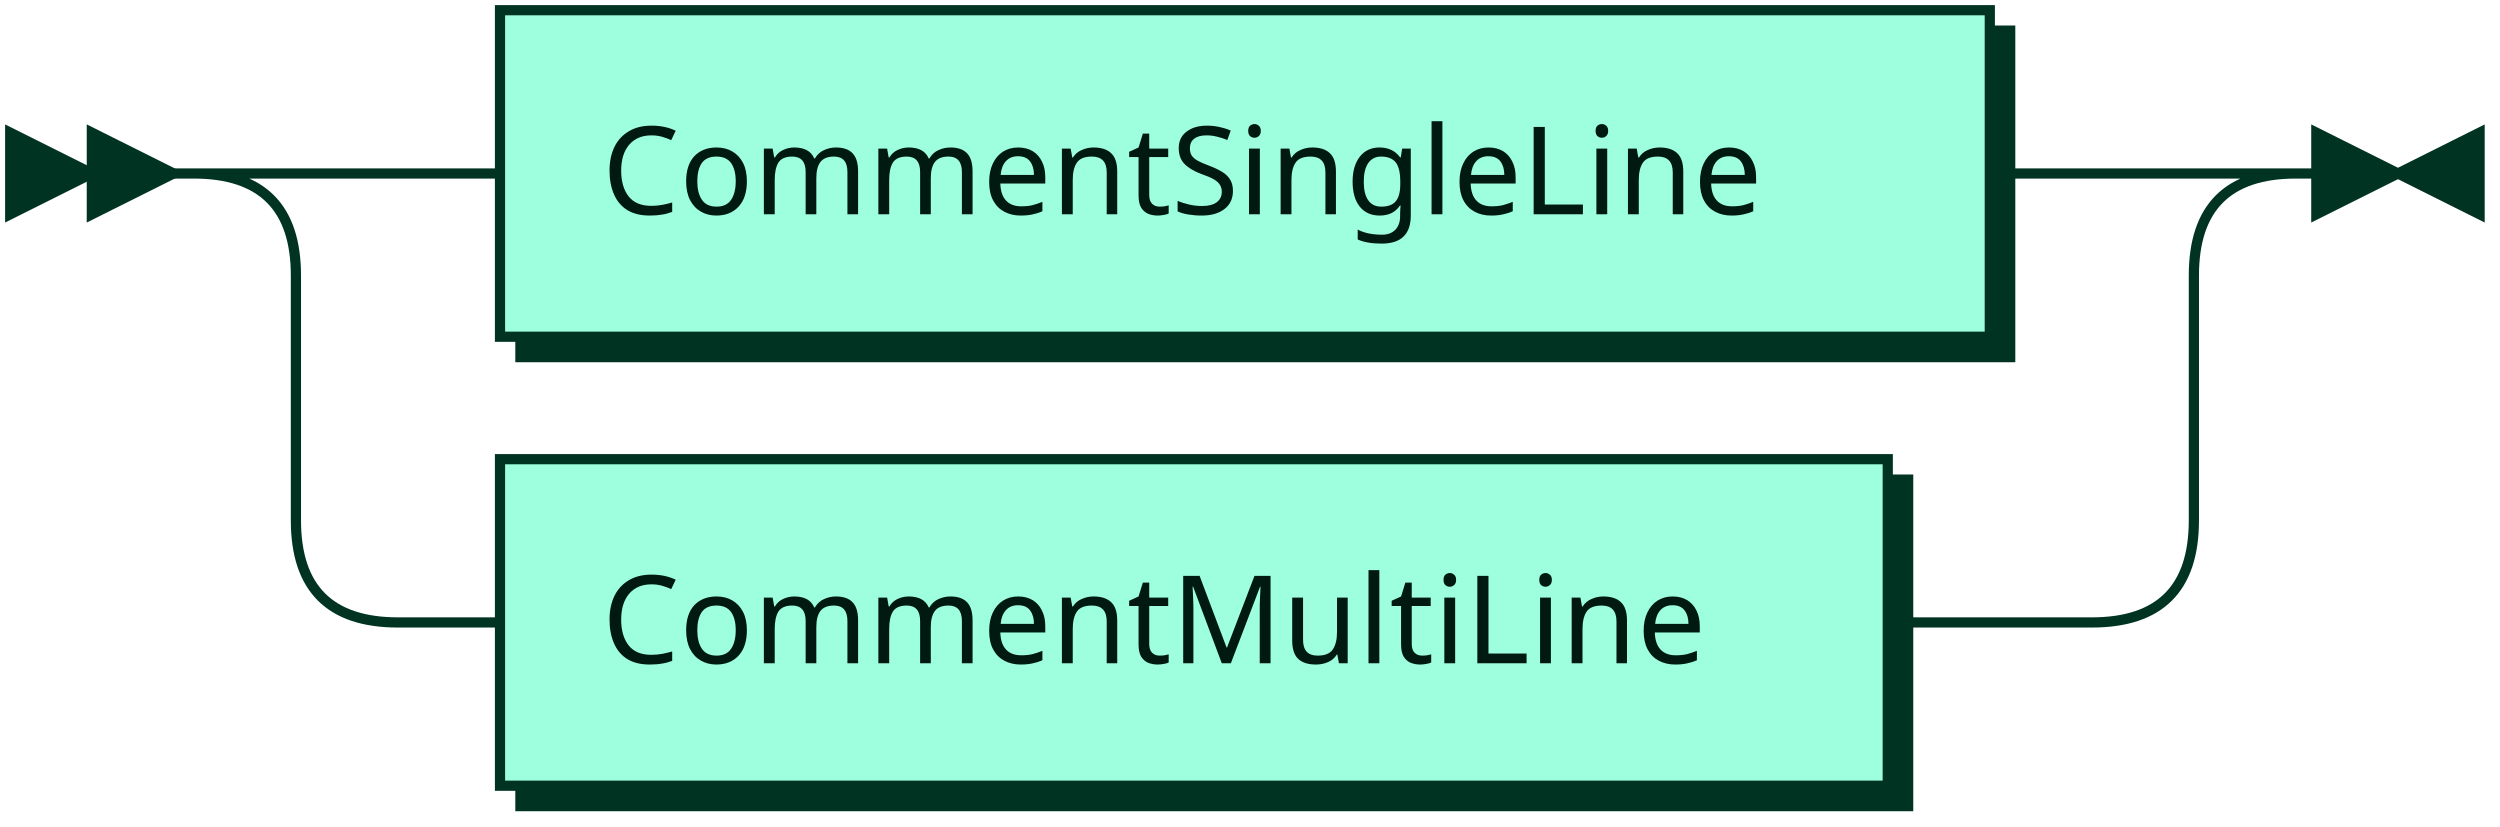
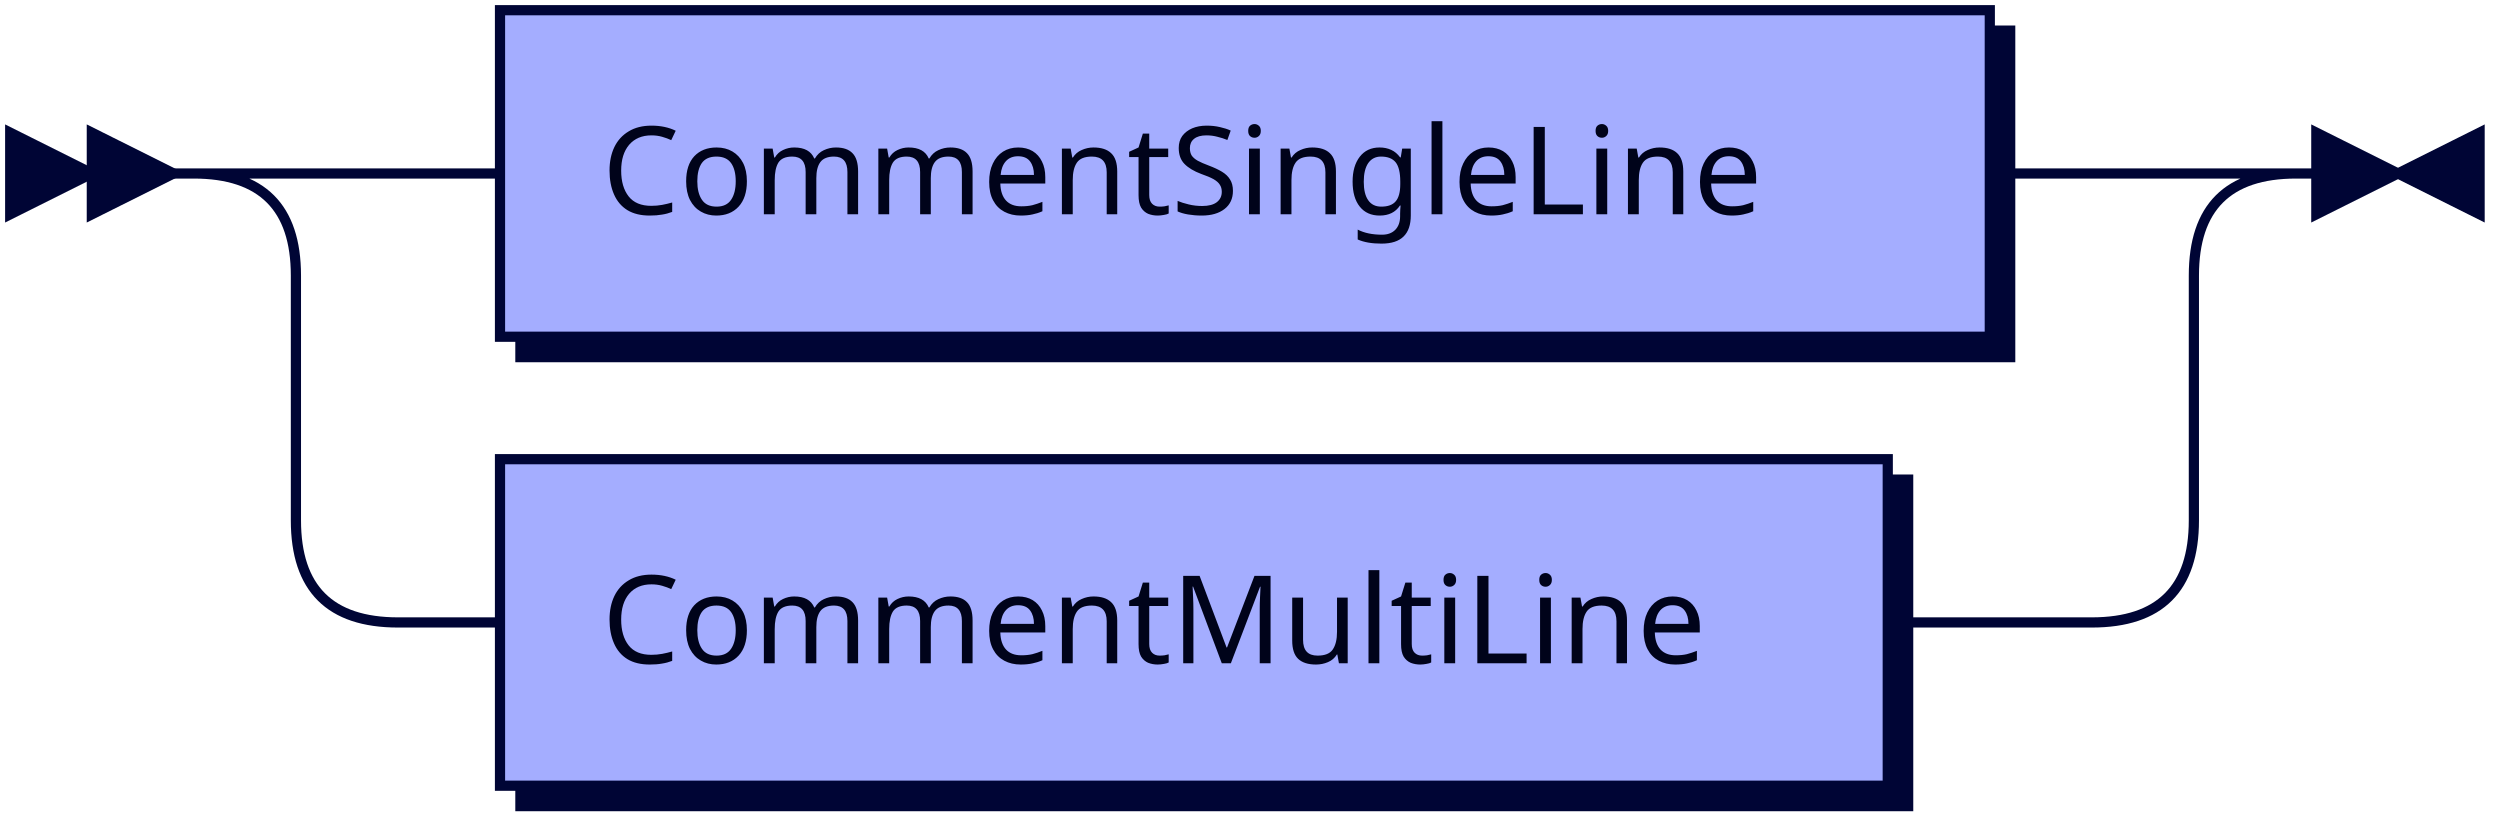
<svg xmlns="http://www.w3.org/2000/svg" xmlns:xlink="http://www.w3.org/1999/xlink" width="245" height="81">
  <defs>
    <style type="text/css">
    @namespace "http://www.w3.org/2000/svg";
-     .line                 {fill: none; stroke: #003322; stroke-width: 1;}
-     .bold-line            {stroke: #00140E; shape-rendering: crispEdges; stroke-width: 2;}
-     .thin-line            {stroke: #001F14; shape-rendering: crispEdges}
-     .filled               {fill: #003322; stroke: none;}
+     .line                 {fill: none; stroke: #000535; stroke-width: 1;}
+     .bold-line            {stroke: #E0E3FF; shape-rendering: crispEdges; stroke-width: 2;}
+     .thin-line            {stroke: #00031F; shape-rendering: crispEdges}
+     .filled               {fill: #000535; stroke: none;}
    text.terminal         {font-family: Verdana, Sans-serif;
                            font-size: 12px;
-                             fill: #00140E;
+                             fill: #E0E3FF;
                            font-weight: bold;
                          }
    text.nonterminal      {font-family: Verdana, Sans-serif;
                            font-size: 12px;
-                             fill: #001A11;
+                             fill: #00031A;
                            font-weight: normal;
                          }
    text.regexp           {font-family: Verdana, Sans-serif;
                            font-size: 12px;
-                             fill: #001F14;
+                             fill: #00031F;
                            font-weight: normal;
                          }
-     rect, circle, polygon {fill: #003322; stroke: #003322;}
-     rect.terminal         {fill: #4DFFC3; stroke: #003322; stroke-width: 1;}
-     rect.nonterminal      {fill: #9EFFDF; stroke: #003322; stroke-width: 1;}
+     rect, circle, polygon {fill: #000535; stroke: #000535;}
+     rect.terminal         {fill: #5768FF; stroke: #000535; stroke-width: 1;}
+     rect.nonterminal      {fill: #A4ADFF; stroke: #000535; stroke-width: 1;}
    rect.text             {fill: none; stroke: none;}
-     polygon.regexp        {fill: #C7FFEC; stroke: #003322; stroke-width: 1;}
+     polygon.regexp        {fill: #CACFFF; stroke: #000535; stroke-width: 1;}
  </style>
  </defs>
  <polygon points="9 17 1 13 1 21" />
  <polygon points="17 17 9 13 9 21" />
  <a xlink:href="#CommentSingleLine" xlink:title="CommentSingleLine">
    <rect x="51" y="3" width="146" height="32" />
    <rect x="49" y="1" width="146" height="32" class="nonterminal" />
    <text class="nonterminal" x="59" y="21">CommentSingleLine</text>
  </a>
  <a xlink:href="#CommentMultiLine" xlink:title="CommentMultiLine">
    <rect x="51" y="47" width="136" height="32" />
    <rect x="49" y="45" width="136" height="32" class="nonterminal" />
    <text class="nonterminal" x="59" y="65">CommentMultiLine</text>
  </a>
  <path class="line" d="m17 17 h2 m20 0 h10 m146 0 h10 m-186 0 h20 m166 0 h20 m-206 0 q10 0 10 10 m186 0 q0 -10 10 -10 m-196 10 v24 m186 0 v-24 m-186 24 q0 10 10 10 m166 0 q10 0 10 -10 m-176 10 h10 m136 0 h10 m0 0 h10 m23 -44 h-3" />
  <polygon points="235 17 243 13 243 21" />
  <polygon points="235 17 227 13 227 21" />
</svg>
